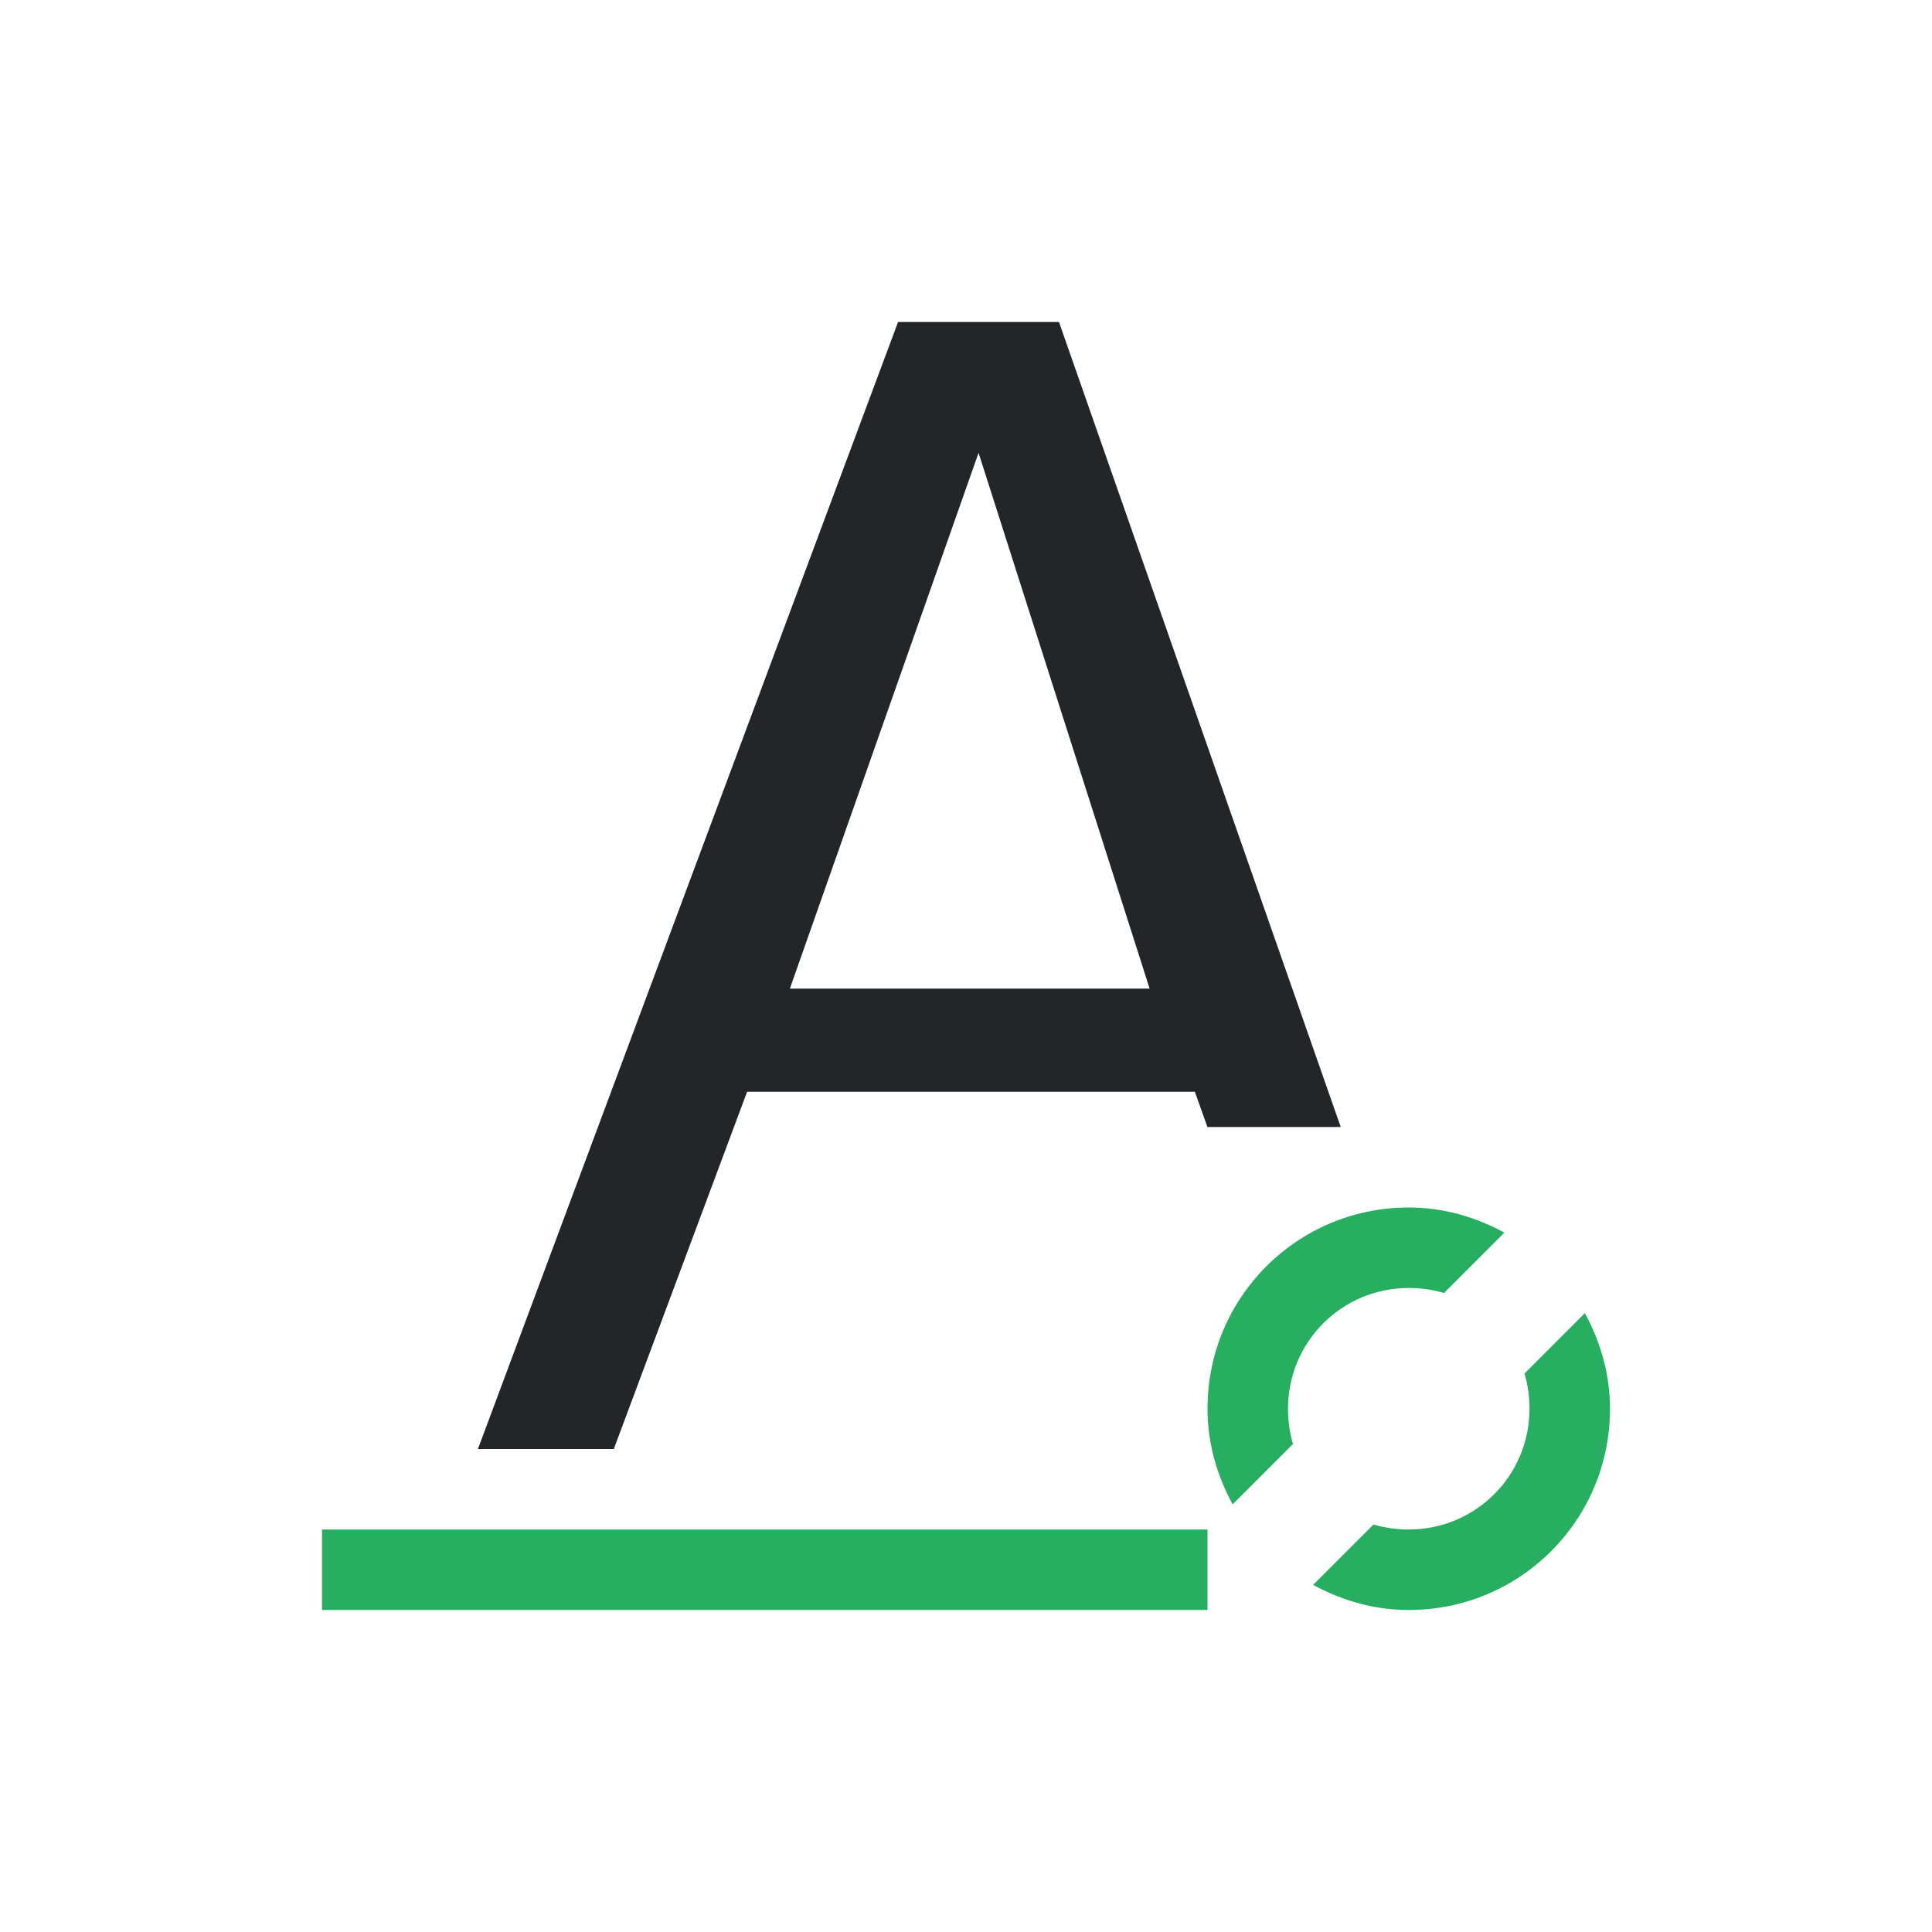
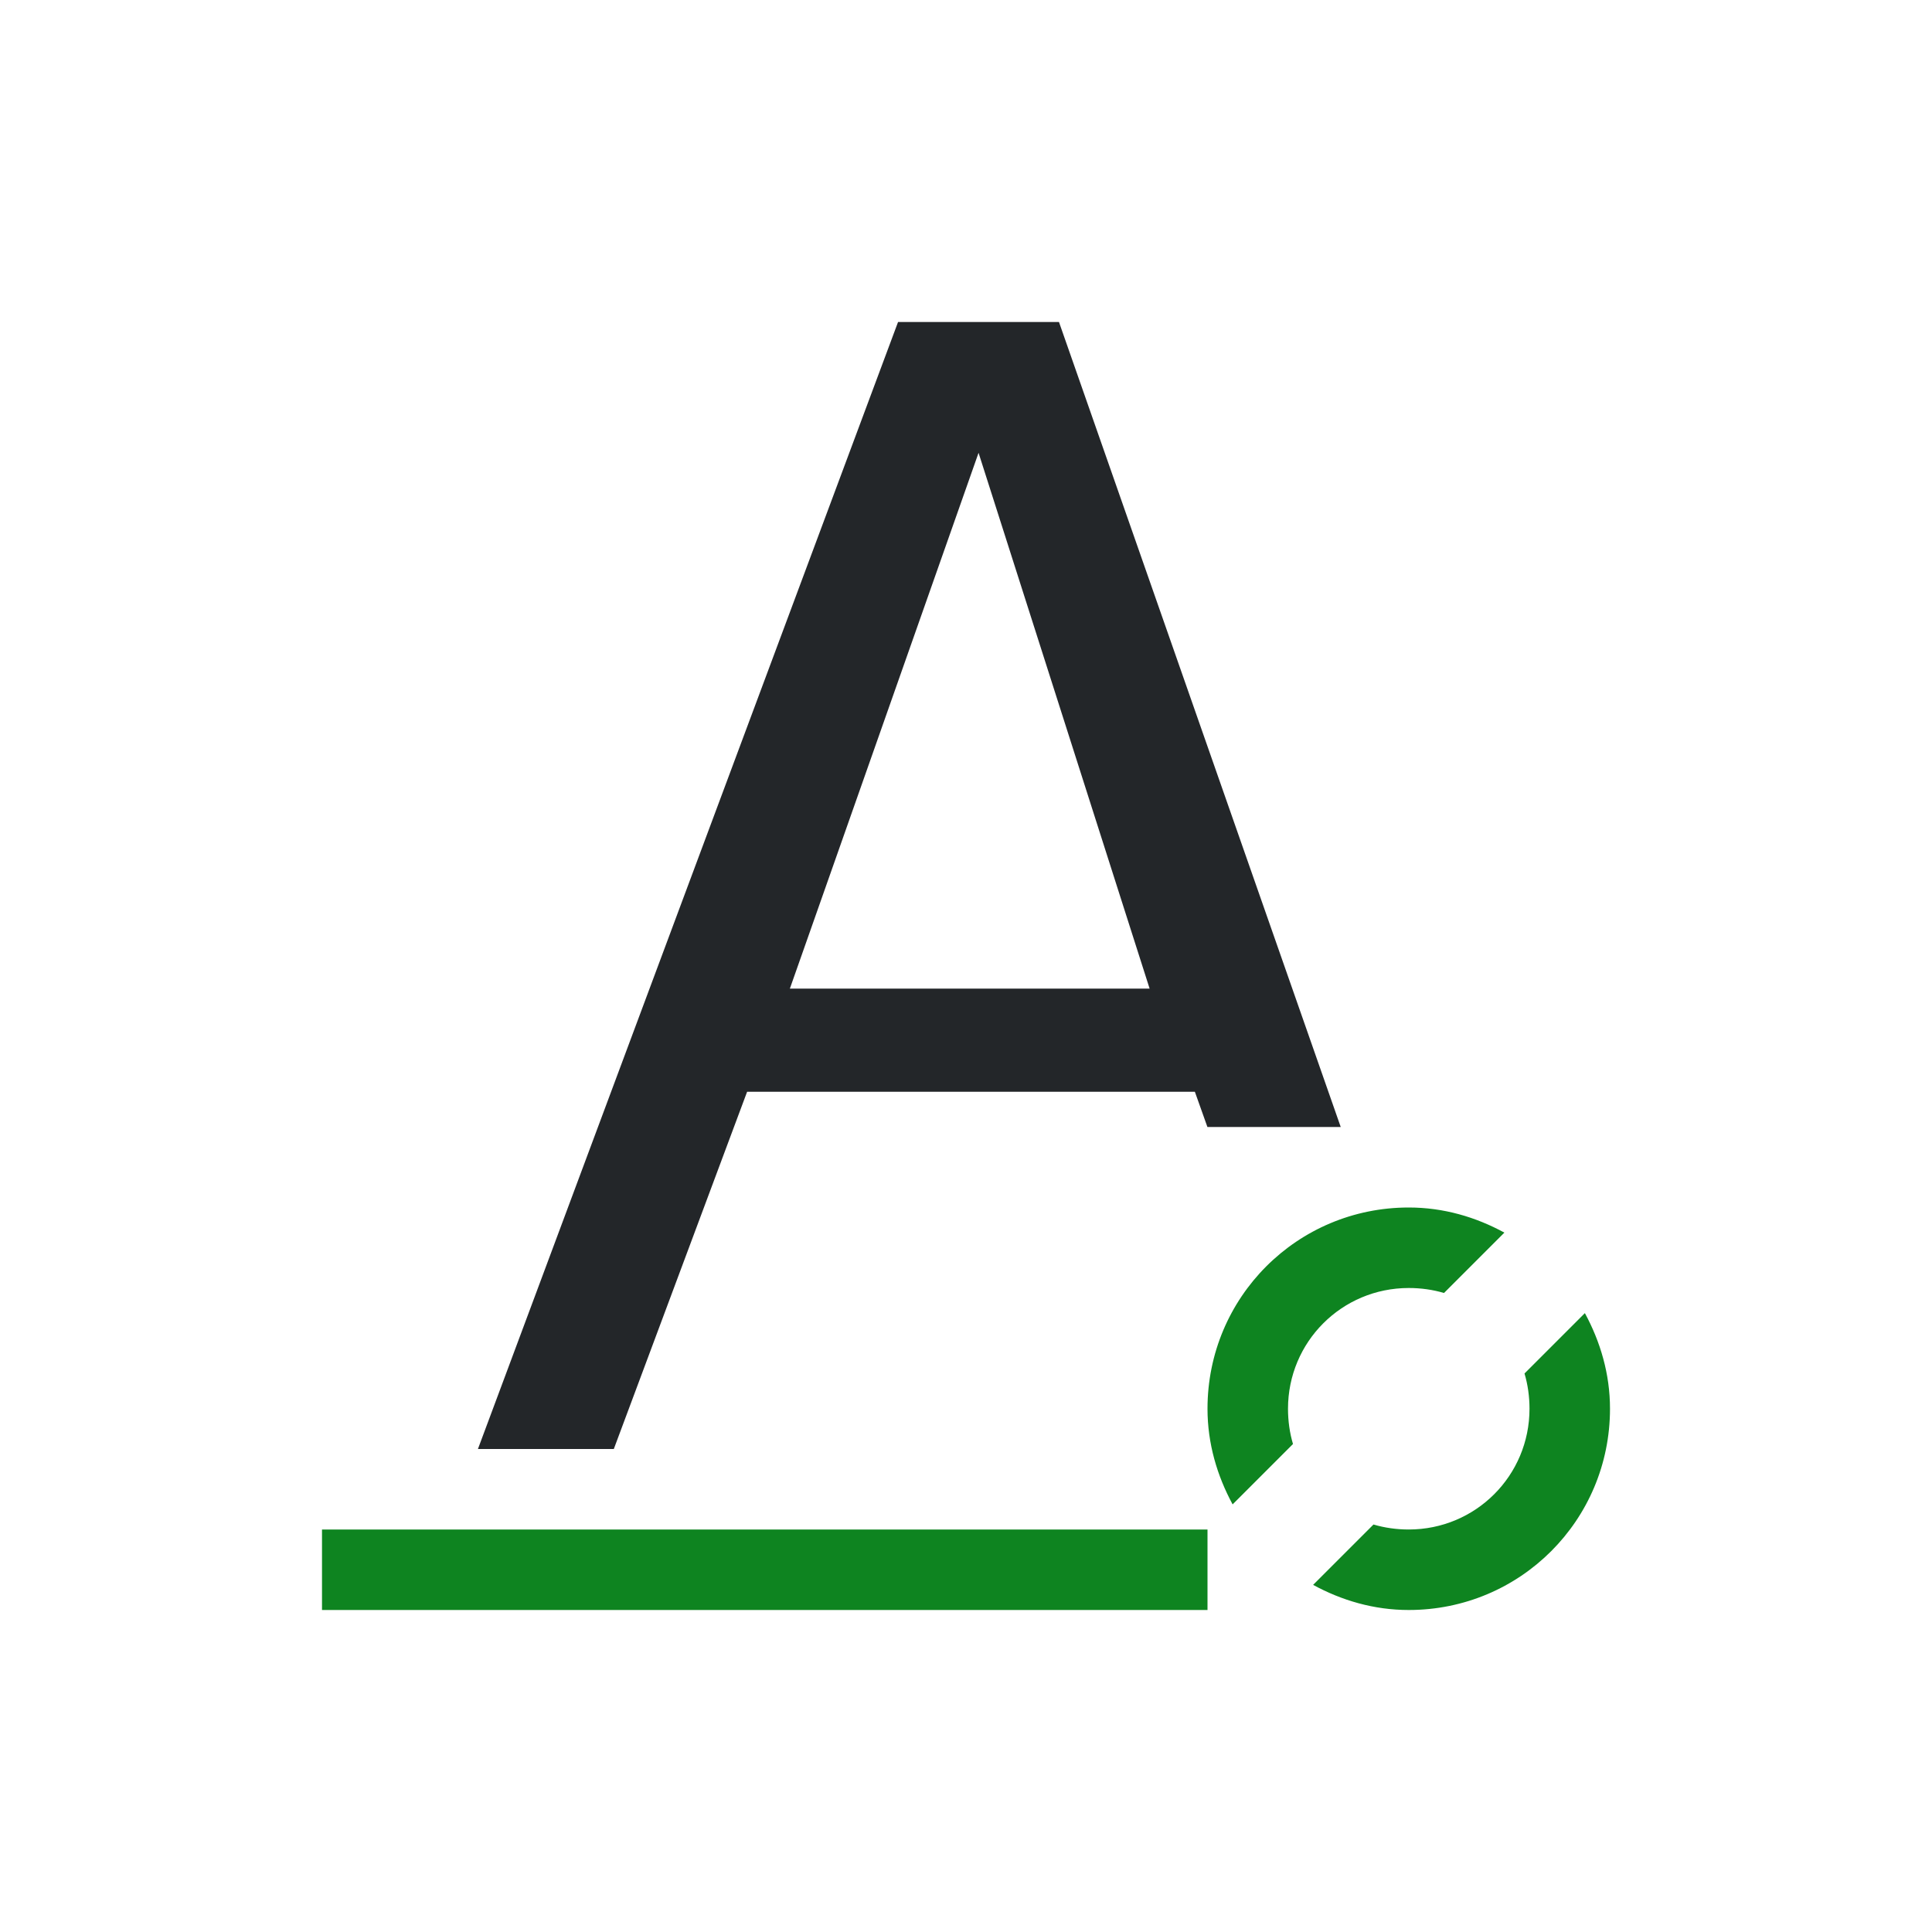
<svg xmlns="http://www.w3.org/2000/svg" viewBox="0 0 24 24">
-   <path d="m17.5 15c-1.385 0-2.5 1.115-2.5 2.5 0 .433.12.833.312 1.188l.75-.75c-.041-.137-.062-.287-.062-.438 0-.831.669-1.5 1.5-1.5.151 0 .3.021.438.062l.75-.75c-.355-.193-.754-.312-1.188-.312zm2.188 1.312-.75.75c.041.137.062.287.062.438 0 .831-.669 1.5-1.5 1.5-.151 0-.3-.021-.438-.062l-.75.75c.355.193.754.312 1.188.312 1.385 0 2.5-1.115 2.5-2.5 0-.433-.12-.833-.312-1.188zm-15.688 2.688v1h11v-1z" fill="#27ae60" />
+   <path d="m17.5 15c-1.385 0-2.5 1.115-2.5 2.5 0 .433.12.833.312 1.188l.75-.75c-.041-.137-.062-.287-.062-.438 0-.831.669-1.5 1.5-1.5.151 0 .3.021.438.062l.75-.75c-.355-.193-.754-.312-1.188-.312zm2.188 1.312-.75.75c.041.137.062.287.062.438 0 .831-.669 1.5-1.5 1.5-.151 0-.3-.021-.438-.062l-.75.75c.355.193.754.312 1.188.312 1.385 0 2.5-1.115 2.5-2.5 0-.433-.12-.833-.312-1.188zm-15.688 2.688v1h11v-1z" fill="#0e8420" />
  <path d="m11.156 4-5.219 14h1.688l1.656-4.438h5.562l.156.438h1.656l-3.5-10zm1 1.625 2.125 6.656h-4.469z" fill="#232629" />
</svg>
